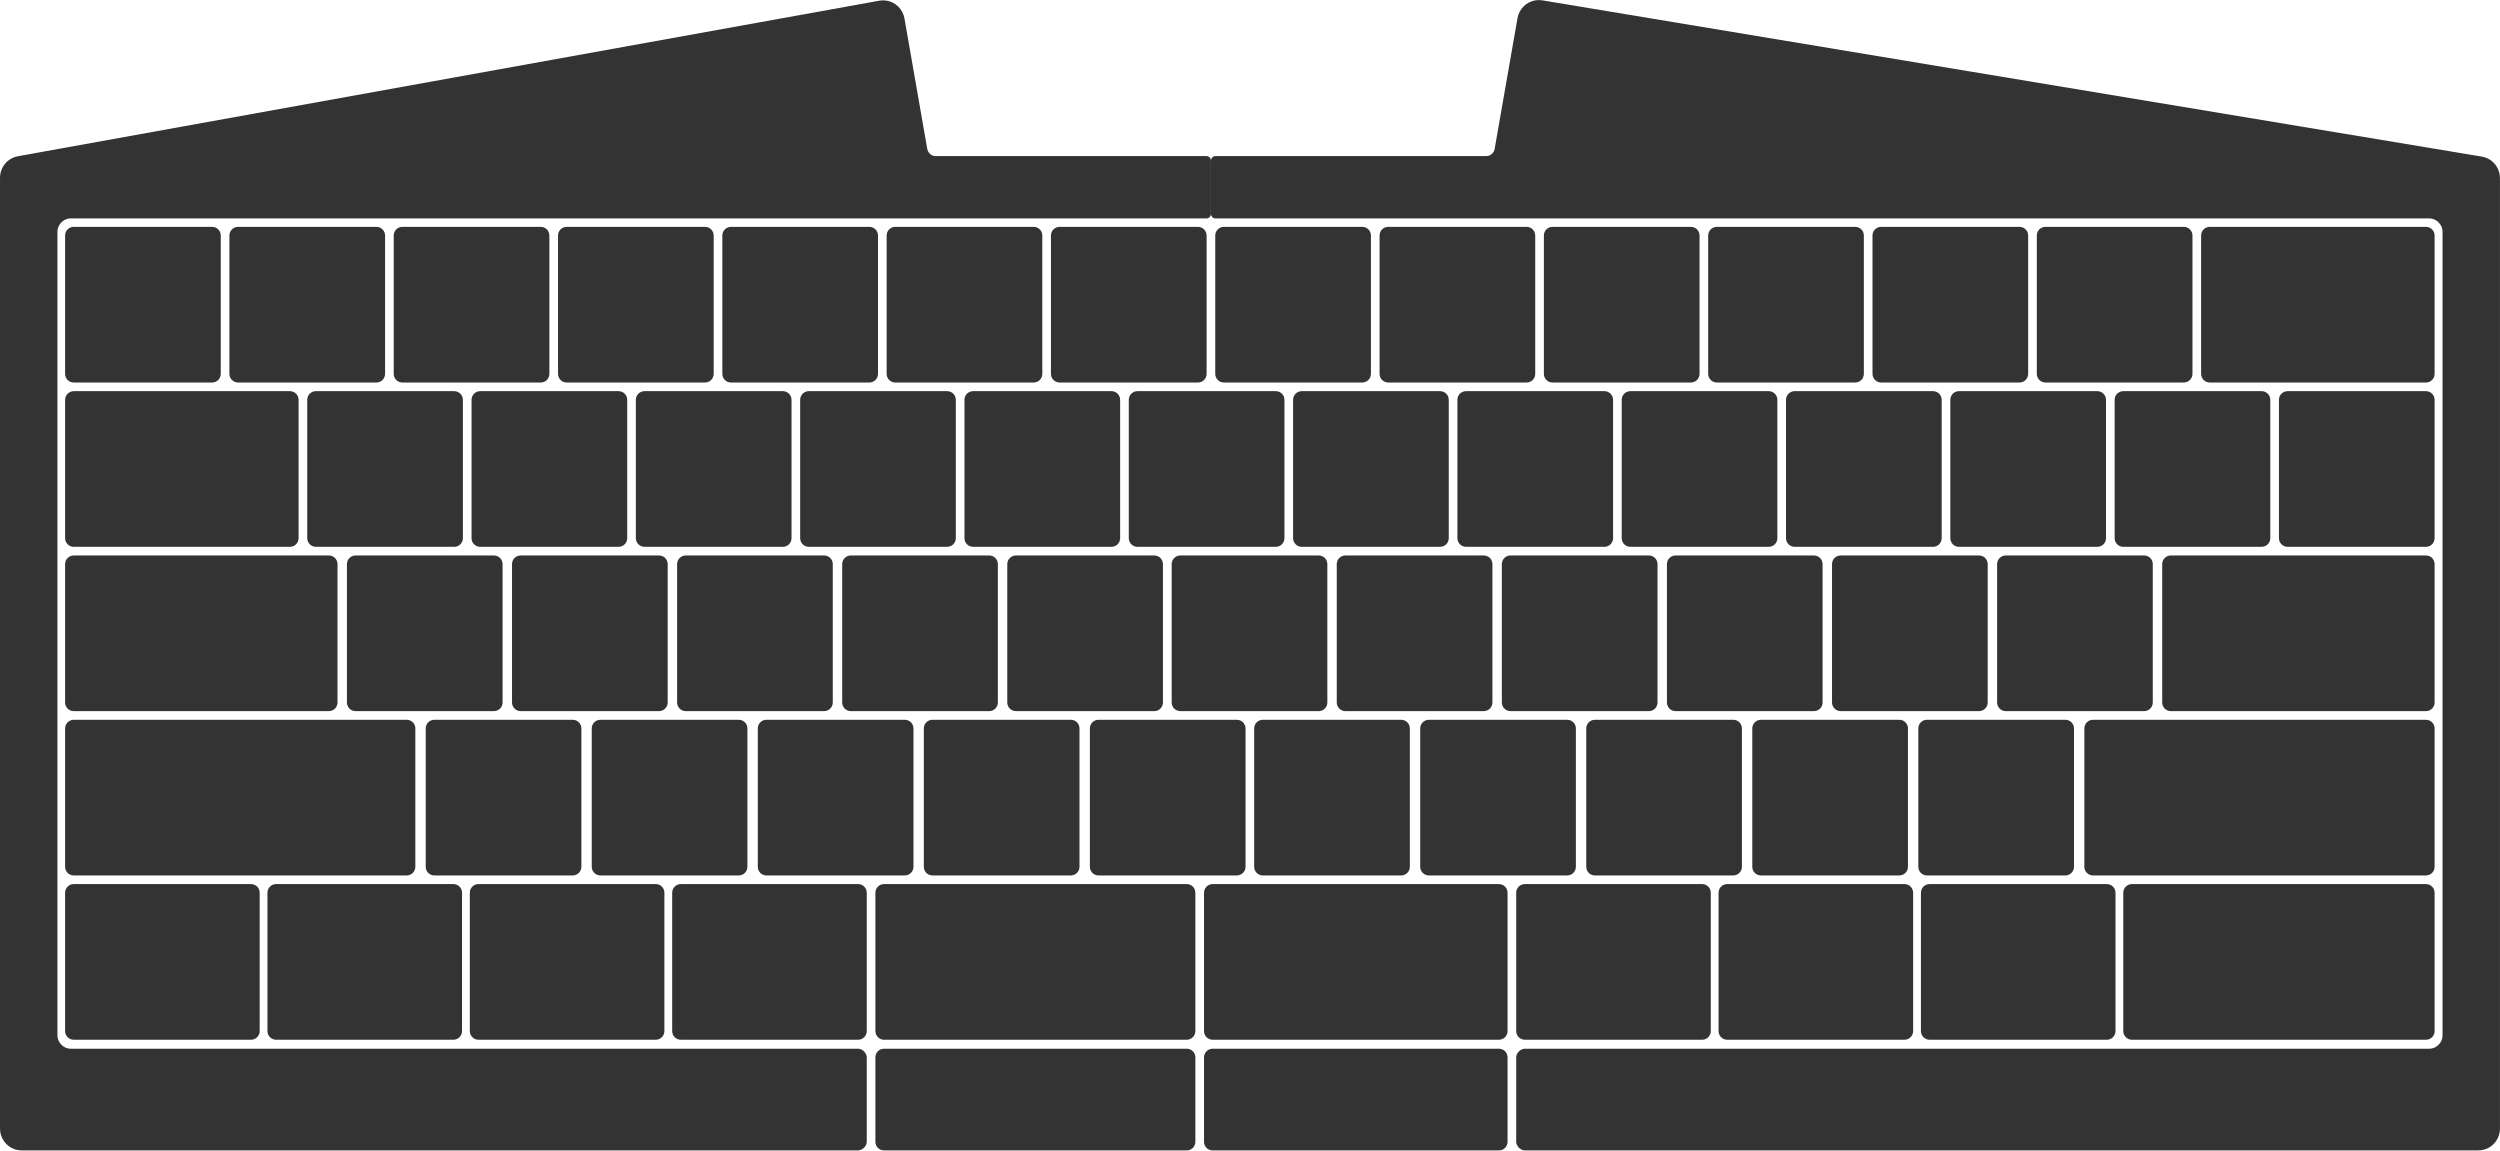
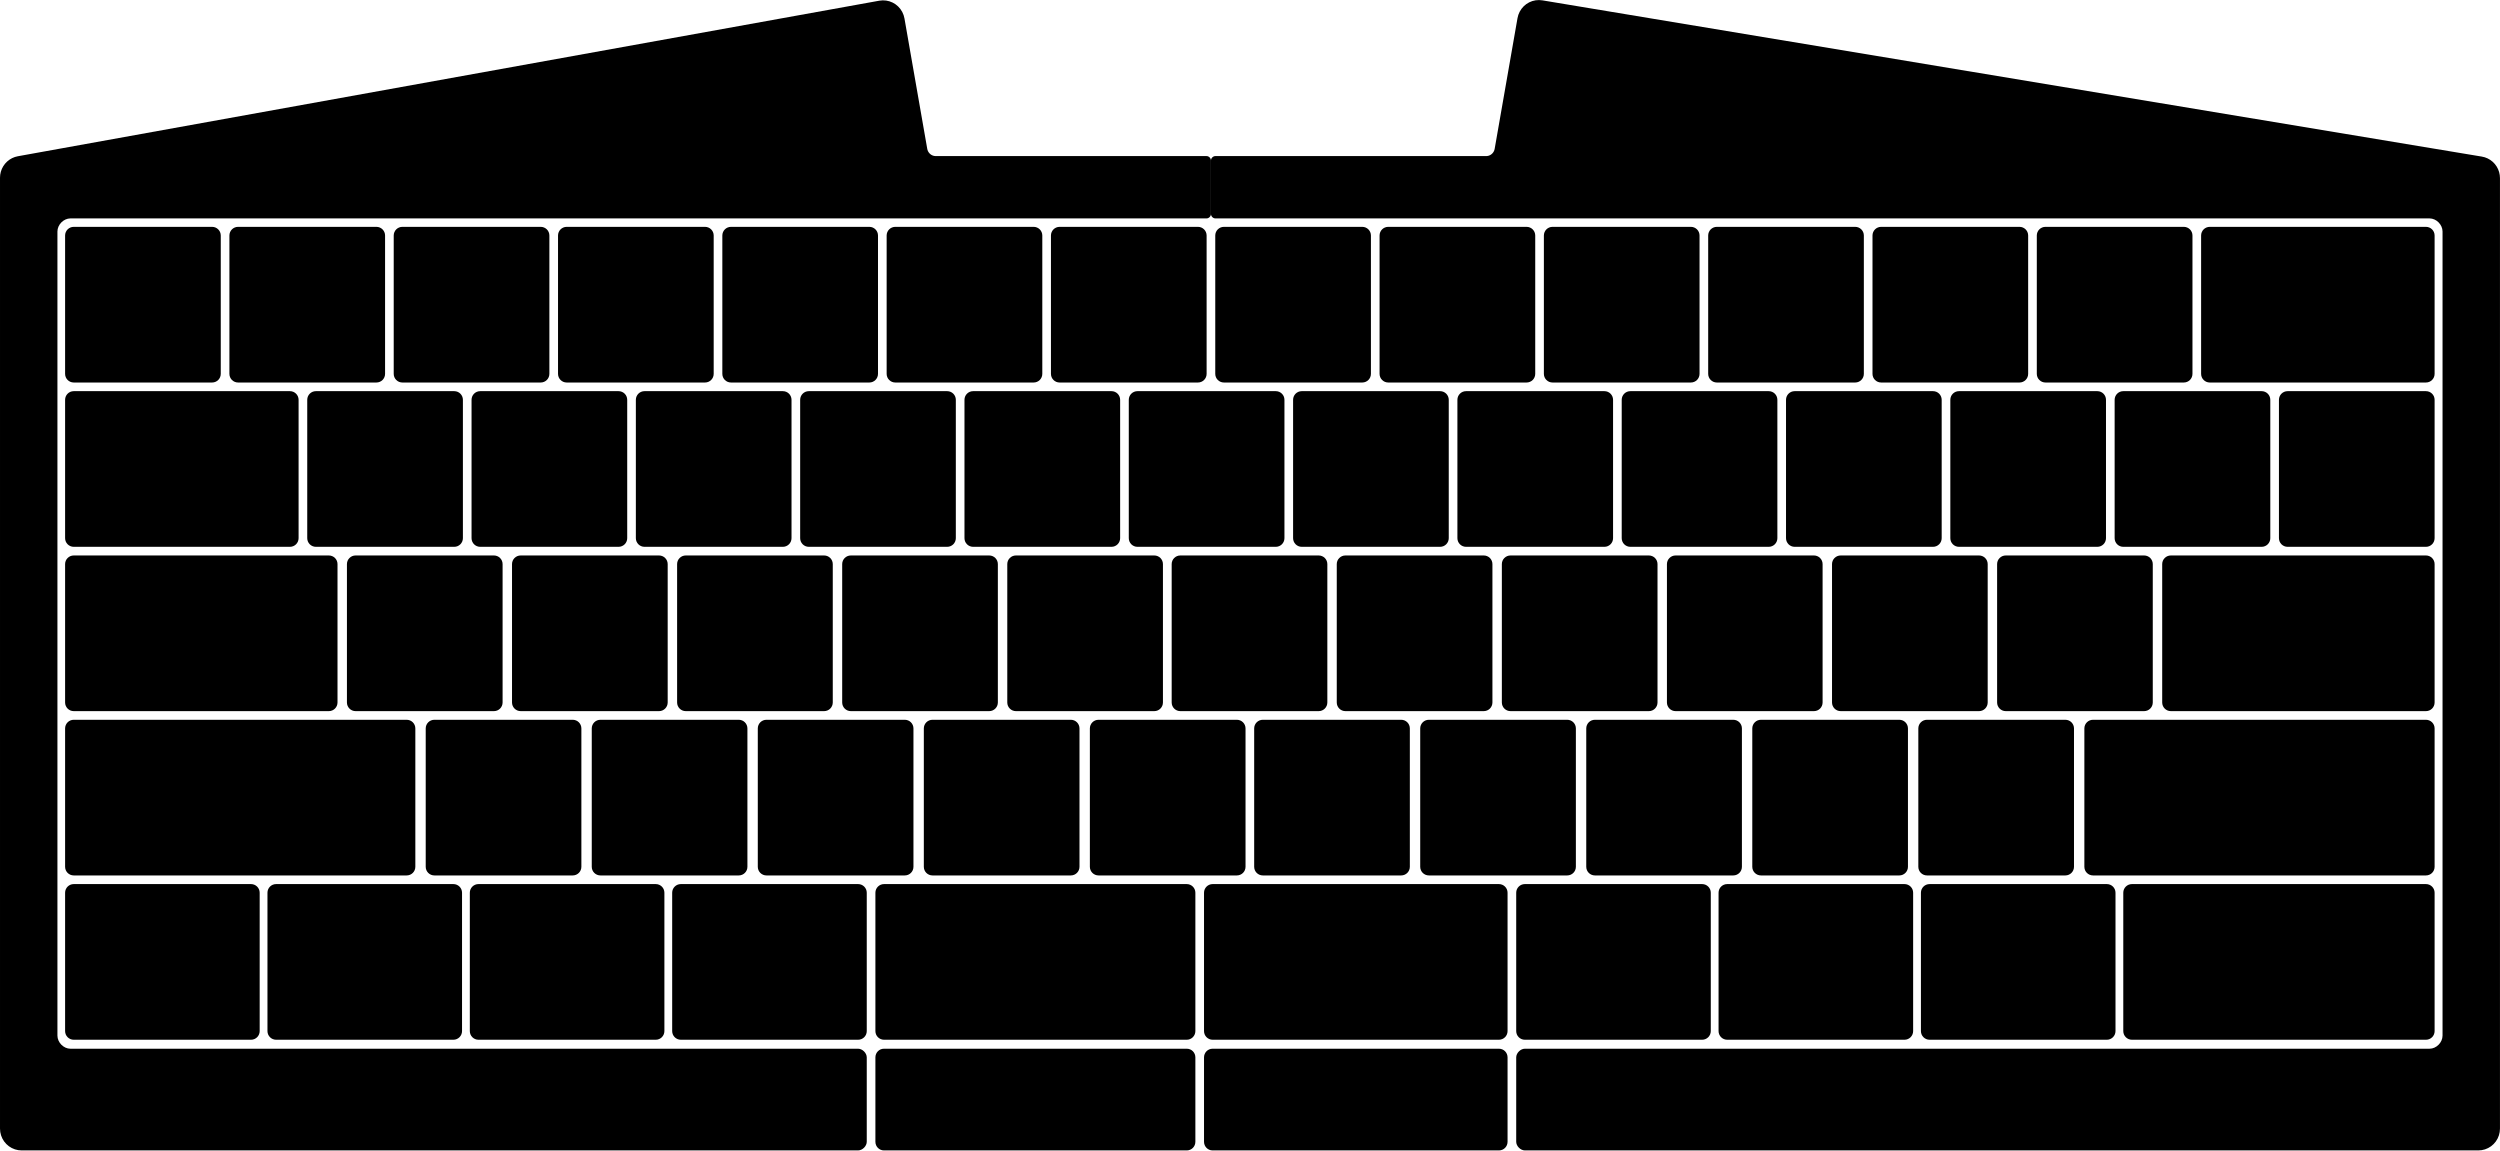
<svg xmlns="http://www.w3.org/2000/svg" version="1.1" width="1024.335" height="471.366">
-   <g transform="translate(0,-580.9961)" style="fill:#333333;stroke:none">
+   <g id="root" transform="translate(0,-580.9961)" style="stroke:none">
    <g id="left-parts" transform="translate(221.5701,1101.767)">
      <path id="left-case" d="m 272.815,-456.817 -110.97,0 c -0.329,0 -0.658,-0.047 -0.975,-0.139 -0.316,-0.092 -0.62,-0.229 -0.9,-0.406 -0.28,-0.177 -0.535,-0.394 -0.756,-0.642 -0.221,-0.249 -0.409,-0.529 -0.554,-0.831 -0.146,-0.302 -0.249,-0.625 -0.307,-0.957 -3.112,-17.806 -6.223,-35.611 -9.335,-53.417 -0.162,-0.925 -0.468,-1.825 -0.905,-2.655 -0.437,-0.83 -1.004,-1.591 -1.673,-2.244 -0.67,-0.654 -1.442,-1.2 -2.28,-1.612 -0.838,-0.412 -1.74,-0.69 -2.664,-0.82 -0.923,-0.13 -1.867,-0.111 -2.784,0.054 l -352.979,63.738 c -0.811,0.146 -1.601,0.407 -2.341,0.773 -0.74,0.365 -1.429,0.836 -2.04,1.393 -0.612,0.557 -1.145,1.201 -1.581,1.906 -0.436,0.706 -0.773,1.473 -0.999,2.272 -0.226,0.799 -0.341,1.63 -0.341,2.461 l 0,389.595 c 0,0.936 0.146,1.873 0.432,2.764 0.286,0.891 0.712,1.737 1.258,2.495 0.546,0.758 1.21,1.429 1.962,1.98 0.752,0.55 1.59,0.98 2.473,1.269 0.883,0.289 1.811,0.436 2.739,0.436 l 342.731,-1.4e-5 c 1.772,0 3.543,-1.772 3.543,-3.543 0,-12.932 0,-22.982 0,-34.583 0,-1.772 -1.771,-3.545 -3.543,-3.545 l -322.737,0.001 c -2.791,0 -5.329,-2.561 -5.329,-5.377 l 0,-329.455 c 0,-2.816 2.538,-5.377 5.329,-5.377 l 465.527,0 c 0.93,0 1.777,-0.854 1.777,-1.794 0,-7.805 0,-14.682 0,-21.944 0,-0.942 -0.847,-1.796 -1.777,-1.796" />
      <rect id="a1" width="63.78" height="63.78" rx="3.543" ry="3.543" x="-194.896" y="-427.823" />
      <rect id="a2" width="63.78" height="63.78" rx="3.543" ry="3.543" x="-127.573" y="-427.823" />
      <rect id="a3" width="63.78" height="63.78" rx="3.543" ry="3.543" x="-60.251" y="-427.823" />
      <rect id="a4" width="63.78" height="63.78" rx="3.543" ry="3.543" x="7.072" y="-427.823" />
      <rect id="a5" width="63.78" height="63.78" rx="3.543" ry="3.543" x="74.395" y="-427.823" />
      <rect id="a6" width="63.78" height="63.78" rx="3.543" ry="3.543" x="141.718" y="-427.823" />
      <rect id="a7" width="63.78" height="63.78" rx="3.543" ry="3.543" x="209.041" y="-427.823" />
      <rect id="b1" width="95.669" height="63.78" rx="3.543" ry="3.543" x="-194.896" y="-360.5" />
      <rect id="b2" width="63.78" height="63.78" rx="3.543" ry="3.543" x="-95.684" y="-360.5" />
      <rect id="b3" width="63.78" height="63.78" rx="3.543" ry="3.543" x="-28.361" y="-360.5" />
      <rect id="b4" width="63.78" height="63.78" rx="3.543" ry="3.543" x="38.962" y="-360.5" />
      <rect id="b5" width="63.78" height="63.78" rx="3.543" ry="3.543" x="106.285" y="-360.5" />
      <rect id="b6" width="63.78" height="63.78" rx="3.543" ry="3.543" x="173.608" y="-360.5" />
      <rect id="c1" width="111.614" height="63.78" rx="3.543" ry="3.543" x="-194.896" y="-293.177" />
      <rect id="c2" width="63.78" height="63.78" rx="3.543" ry="3.543" x="-79.42" y="-293.177" />
      <rect id="c3" width="63.78" height="63.78" rx="3.543" ry="3.543" x="-11.778" y="-293.177" />
      <rect id="c4" width="63.78" height="63.78" rx="3.543" ry="3.543" x="55.864" y="-293.177" />
      <rect id="c5" width="63.78" height="63.78" rx="3.543" ry="3.543" x="123.505" y="-293.177" />
      <rect id="c6" width="63.78" height="63.78" rx="3.543" ry="3.543" x="191.147" y="-293.177" />
      <rect id="d1" width="143.504" height="63.78" rx="3.543" ry="3.543" x="-194.896" y="-225.854" />
      <rect id="d2" width="63.78" height="63.78" rx="3.543" ry="3.543" x="-47.14" y="-225.854" />
      <rect id="d3" width="63.78" height="63.78" rx="3.543" ry="3.543" x="20.891" y="-225.854" />
      <rect id="d4" width="63.78" height="63.78" rx="3.543" ry="3.543" x="88.923" y="-225.854" />
      <rect id="d5" width="63.78" height="63.78" rx="3.543" ry="3.543" x="156.954" y="-225.854" />
      <rect id="d6" width="63.78" height="63.78" rx="3.543" ry="3.543" x="224.986" y="-225.854" />
      <rect id="e1" width="79.724" height="63.78" rx="3.543" ry="3.543" x="-194.896" y="-158.532" />
      <rect id="e2" width="79.724" height="63.78" rx="3.543" ry="3.543" x="-111.983" y="-158.532" />
      <rect id="e3" width="79.724" height="63.78" rx="3.543" ry="3.543" x="-29.069" y="-158.532" />
      <rect id="e4" width="79.724" height="63.78" rx="3.543" ry="3.543" x="53.844" y="-158.532" />
      <rect id="e5" width="131.102" height="63.78" rx="3.543" ry="3.543" x="137.112" y="-158.532" />
      <rect id="f1" width="131.102" height="41.667" rx="3.486" ry="3.543" x="137.112" y="-91.072" />
    </g>
    <g id="right-parts" transform="translate(44.4049,1101.767)">
      <path id="right-case" d="m 951.059,-431.283 c 2.791,0 5.329,2.561 5.329,5.377 l 0,329.455 c 0,2.816 -2.538,5.377 -5.329,5.377 l -370.679,-0.001 c -1.772,0 -3.543,1.773 -3.543,3.545 0,12.895 0,23.315 0,34.583 0,1.772 1.772,3.543 3.543,3.543 l 390.673,1.44e-4 c 0.928,0 1.856,-0.148 2.739,-0.436 0.883,-0.289 1.721,-0.719 2.473,-1.269 0.752,-0.55 1.416,-1.221 1.962,-1.98 0.546,-0.758 0.972,-1.604 1.258,-2.495 0.286,-0.891 0.432,-1.828 0.432,-2.764 l 0,-389.435 c 0,-0.839 -0.117,-1.678 -0.348,-2.485 -0.231,-0.806 -0.575,-1.58 -1.018,-2.29 -0.444,-0.71 -0.988,-1.356 -1.61,-1.914 -0.622,-0.557 -1.323,-1.026 -2.074,-1.386 -0.751,-0.361 -1.553,-0.614 -2.373,-0.751 -130.524,-21.708 -270.936,-45.06 -384.941,-64.02 -0.912,-0.152 -1.847,-0.158 -2.761,-0.019 -0.914,0.139 -1.806,0.423 -2.633,0.838 -0.827,0.416 -1.589,0.962 -2.249,1.614 -0.66,0.652 -1.219,1.408 -1.65,2.232 -0.431,0.824 -0.733,1.716 -0.894,2.634 -3.122,17.846 -6.233,35.693 -9.356,53.539 -0.058,0.332 -0.162,0.655 -0.307,0.957 -0.146,0.302 -0.333,0.583 -0.554,0.831 -0.221,0.249 -0.477,0.466 -0.756,0.642 -0.28,0.177 -0.584,0.314 -0.9,0.406 -0.316,0.092 -0.645,0.139 -0.975,0.139 l -110.969,-2e-5 c -0.93,-10e-6 -1.777,0.854 -1.777,1.796 10e-6,7.411 -10e-6,15.643 0,21.944 0,0.939 0.847,1.794 1.777,1.794 l 497.511,0" />
      <rect id="a8" width="63.78" height="63.78" rx="3.543" ry="3.543" x="453.529" y="-427.823" />
      <rect id="a9" width="63.78" height="63.78" rx="3.543" ry="3.543" x="520.852" y="-427.823" />
      <rect id="a10" width="63.78" height="63.78" rx="3.543" ry="3.543" x="588.175" y="-427.823" />
      <rect id="a11" width="63.78" height="63.78" rx="3.543" ry="3.543" x="655.497" y="-427.823" />
      <rect id="a12" width="63.78" height="63.78" rx="3.543" ry="3.543" x="722.82" y="-427.823" />
      <rect id="a13" width="63.78" height="63.78" rx="3.543" ry="3.543" x="790.143" y="-427.823" />
      <rect id="a14" width="95.669" height="63.78" rx="3.543" ry="3.543" x="857.466" y="-427.823" />
      <rect id="b7" width="63.78" height="63.78" rx="3.543" ry="3.543" x="418.096" y="-360.5" />
      <rect id="b8" width="63.78" height="63.78" rx="3.543" ry="3.543" x="485.419" y="-360.5" />
      <rect id="b9" width="63.78" height="63.78" rx="3.543" ry="3.543" x="552.742" y="-360.5" />
      <rect id="b10" width="63.78" height="63.78" rx="3.543" ry="3.543" x="620.064" y="-360.5" />
      <rect id="b11" width="63.78" height="63.78" rx="3.543" ry="3.543" x="687.387" y="-360.5" />
      <rect id="b12" width="63.78" height="63.78" rx="3.543" ry="3.543" x="754.71" y="-360.5" />
      <rect id="b13" width="63.78" height="63.78" rx="3.543" ry="3.543" x="822.033" y="-360.5" />
      <rect id="b14" width="63.78" height="63.78" rx="3.543" ry="3.543" x="889.356" y="-360.5" />
      <rect id="c7" width="63.78" height="63.78" rx="3.543" ry="3.543" x="435.671" y="-293.177" />
      <rect id="c8" width="63.78" height="63.78" rx="3.543" ry="3.543" x="503.312" y="-293.177" />
      <rect id="c9" width="63.78" height="63.78" rx="3.543" ry="3.543" x="570.954" y="-293.177" />
      <rect id="c10" width="63.78" height="63.78" rx="3.543" ry="3.543" x="638.596" y="-293.177" />
      <rect id="c11" width="63.78" height="63.78" rx="3.543" ry="3.543" x="706.238" y="-293.177" />
      <rect id="c12" width="63.78" height="63.78" rx="3.543" ry="3.543" x="773.879" y="-293.177" />
      <rect id="c13" width="111.614" height="63.78" rx="3.543" ry="3.543" x="841.521" y="-293.177" />
      <rect id="d7" width="63.78" height="63.78" rx="3.543" ry="3.543" x="469.474" y="-225.854" />
      <rect id="d8" width="63.78" height="63.78" rx="3.543" ry="3.543" x="537.505" y="-225.854" />
      <rect id="d9" width="63.78" height="63.78" rx="3.543" ry="3.543" x="605.537" y="-225.854" />
      <rect id="d10" width="63.78" height="63.78" rx="3.543" ry="3.543" x="673.568" y="-225.854" />
      <rect id="d11" width="63.78" height="63.78" rx="3.543" ry="3.543" x="741.6" y="-225.854" />
      <rect id="d12" width="143.504" height="63.78" rx="3.543" ry="3.543" x="809.631" y="-225.854" />
      <rect id="e6" width="124.37" height="63.78" rx="3.543" ry="3.543" x="448.923" y="-158.532" />
      <rect id="e7" width="79.724" height="63.78" rx="3.543" ry="3.543" x="576.836" y="-158.532" />
      <rect id="e8" width="79.724" height="63.78" rx="3.543" ry="3.543" x="659.749" y="-158.532" />
      <rect id="e9" width="79.724" height="63.78" rx="3.543" ry="3.543" x="742.663" y="-158.532" />
      <rect id="e10" width="127.559" height="63.78" rx="3.543" ry="3.543" x="825.576" y="-158.532" />
      <rect id="f2" width="124.37" height="41.667" rx="3.494" ry="3.543" x="448.923" y="-91.072" />
    </g>
  </g>
</svg>
